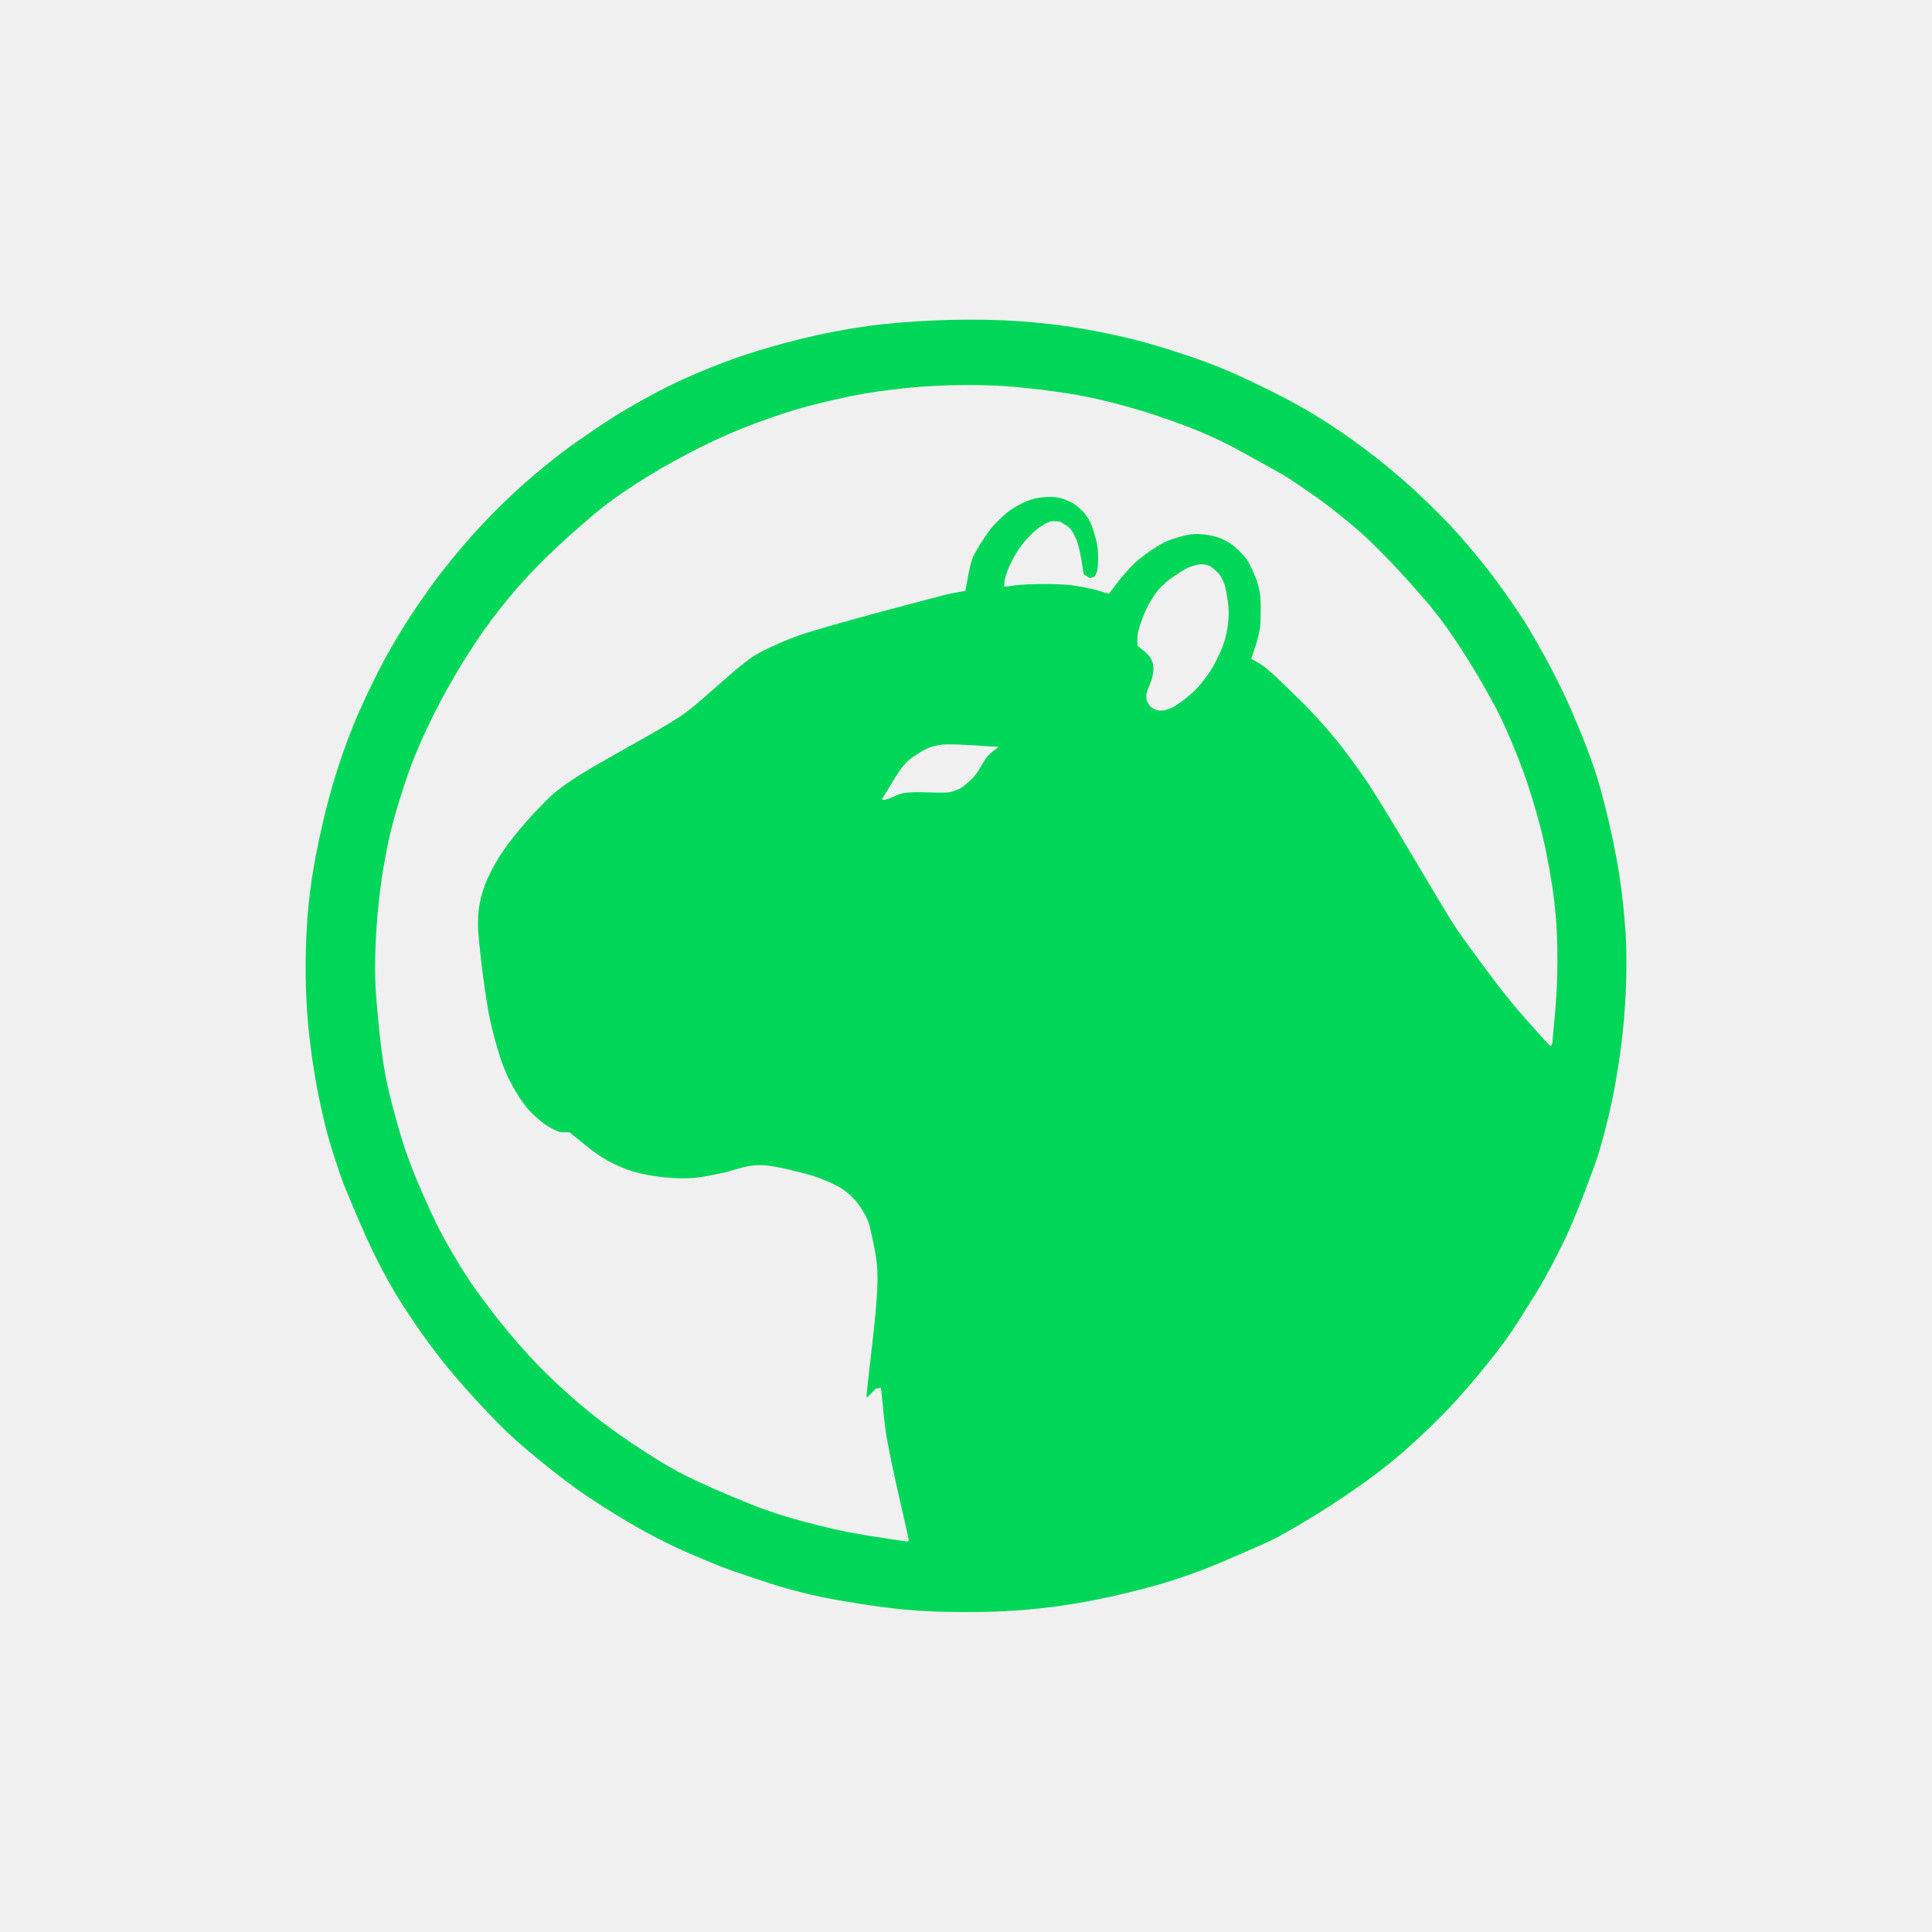
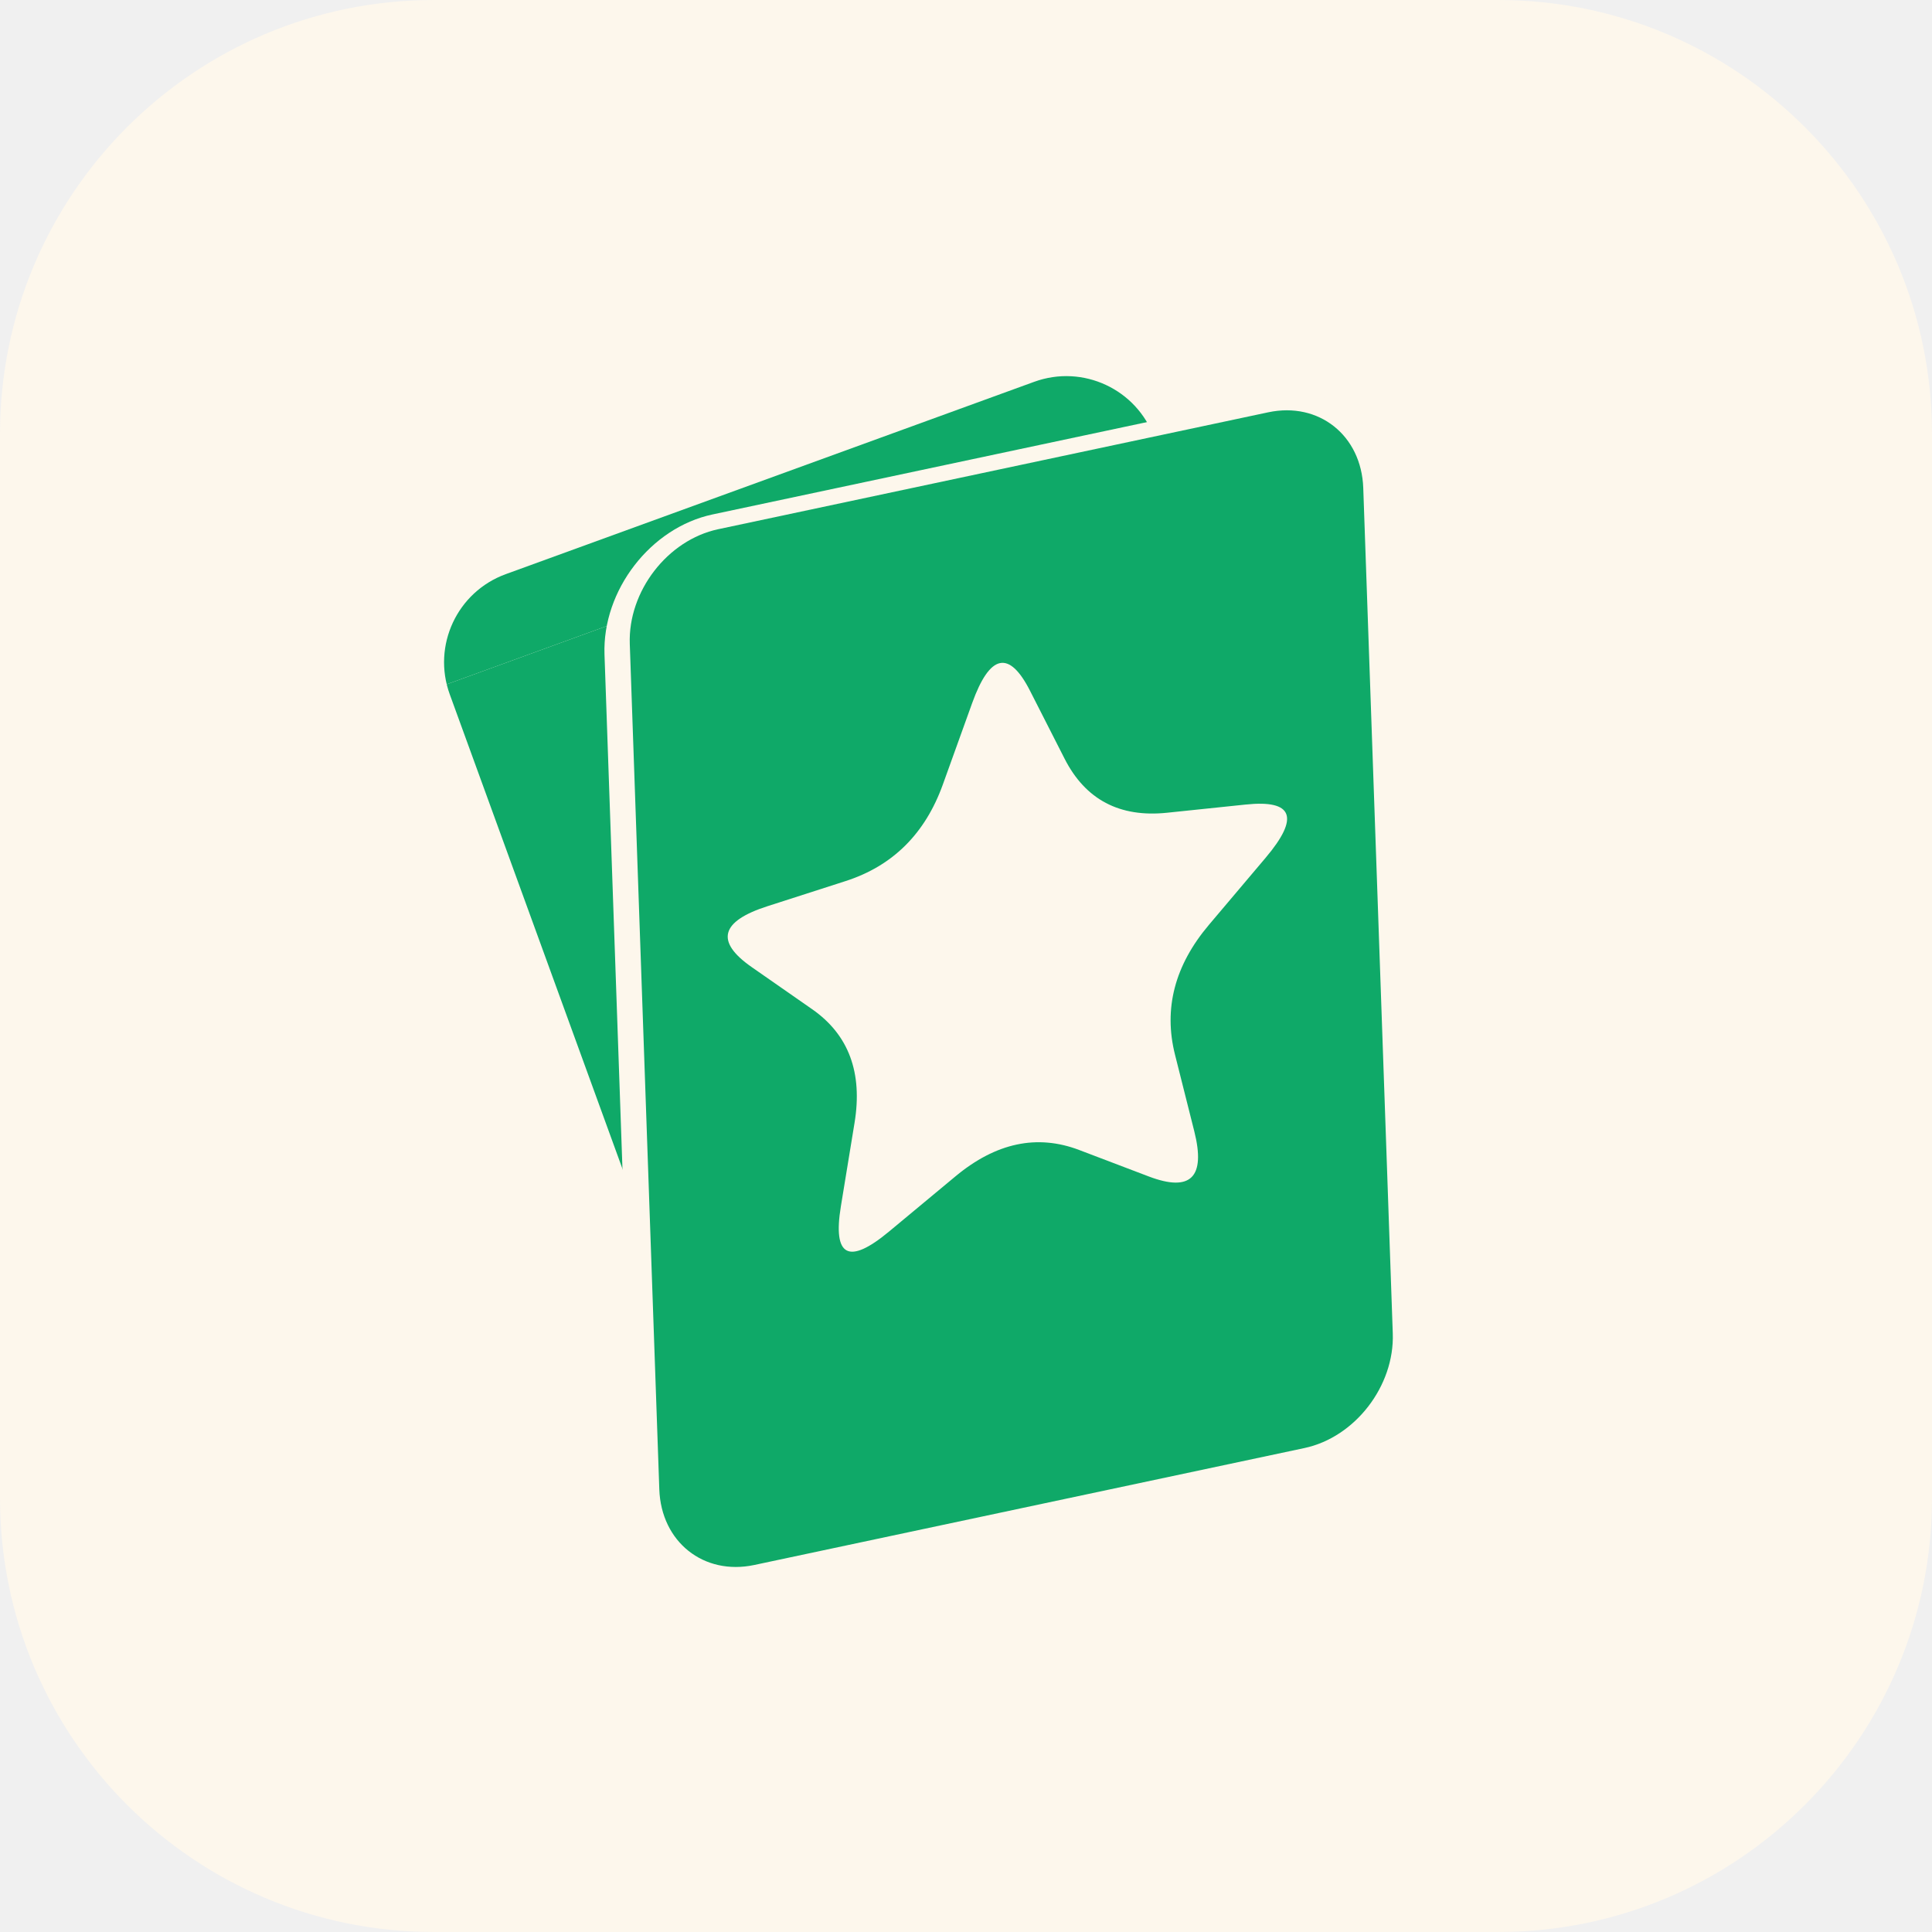
- <svg xmlns="http://www.w3.org/2000/svg" width="1024" height="1024" viewBox="0 0 1024 1024">
-   <svg x="162" y="162" width="700" height="700" viewBox="0 0 1109 1085" fill="#00D758">
-     <path fill-rule="evenodd" d="M585.5 0.3C603.2 1.1 620.9 2.7 638.5 5.2C657.3 8 676 11.6 694.5 16.2C712.1 20.5 729.4 26.2 746.5 32C758.7 36.2 770.8 41 782.5 46.3C800.1 54.4 817.6 62.8 834.5 72.3C849.7 80.8 864.3 90.3 878.5 100.4C893.4 111 907.7 122.4 921.5 134.4C935.3 146.4 948.4 159.3 961.1 172.5C970.8 182.7 979.7 193.6 988.6 204.5C994.9 212.3 1000.9 220.3 1006.6 228.5C1014 239 1021.4 249.5 1027.9 260.5C1036.8 275.5 1045.2 290.8 1052.9 306.5C1060.2 321.2 1066.7 336.3 1072.7 351.5C1078 364.9 1083 378.6 1086.9 392.5C1092.4 412.3 1097.1 432.3 1100.8 452.5C1104.1 470.7 1106.4 489.1 1107.8 507.5C1109.1 522.5 1109.2 537.5 1108.9 552.5C1108.5 567.9 1107.6 583.2 1105.9 598.5C1104.2 614.6 1101.7 630.6 1098.8 646.5C1096.6 658.3 1093.8 669.9 1090.8 681.5C1088.4 690.6 1085.9 699.7 1082.8 708.5C1076.2 726.7 1069.4 744.8 1061.7 762.5C1056.7 774.1 1050.8 785.3 1044.9 796.5C1040.8 804.3 1036.4 812 1031.7 819.5C1023.2 833 1015 846.7 1005.5 859.5C993.7 875.4 980.9 890.7 967.7 905.5C957.9 916.5 947.3 926.9 936.5 937C925.6 947.2 914.4 957.1 902.5 966.2C888.3 977.1 873.5 987.1 858.5 996.9C845.5 1005.3 832 1013.2 818.5 1020.8C813.3 1023.7 807.9 1026.2 802.5 1028.6C784.9 1036.2 767.5 1044.2 749.5 1050.9C735.1 1056.3 720.4 1061 705.5 1064.9C686 1070 666.3 1074.5 646.5 1077.8C629 1080.8 611.2 1082.8 593.5 1083.9C574.5 1085.1 555.5 1085.2 536.5 1084.8C522.1 1084.5 507.8 1083.6 493.5 1081.9C475.7 1079.9 458.1 1077 440.5 1073.8C430.1 1071.9 419.8 1069.4 409.5 1066.7C400.7 1064.4 392.1 1061.7 383.5 1058.8C369.4 1054.1 355.2 1049.6 341.5 1043.9C324.2 1036.8 307 1029.3 290.6 1020.5C272 1010.6 254 999.5 236.5 987.8C221.2 977.5 206.7 966 192.5 954.3C181 944.9 169.9 935 159.5 924.3C144.5 908.9 130 892.9 116.5 876.2C104.2 860.9 92.9 844.9 82.3 828.5C73.4 814.7 65.4 800.2 58.1 785.5C49.4 767.9 41.9 749.6 34.3 731.5C31.3 724.3 28.7 716.9 26.3 709.5C22.6 698.3 19 687 16.2 675.5C12.6 660.6 9.4 645.6 7.1 630.5C4.4 613.9 2.3 597.2 1.2 580.5C0 562.9 -0.3 545.2 0.2 527.5C0.7 510.5 1.9 493.4 4.2 476.5C6.5 458.7 10.1 441 14.1 423.5C17.8 407.3 22.2 391.3 27.3 375.5C32.5 359.6 38.3 343.8 45.1 328.5C53.3 310.1 62.2 292 72.2 274.5C82.3 256.9 93.5 239.9 105.4 223.5C115.9 208.9 127.4 195 139.3 181.5C150.5 168.9 162.3 157 174.6 145.5C186.4 134.5 198.8 124.2 211.5 114.2C221.5 106.4 232 99.2 242.5 92.1C252.1 85.6 261.8 79.3 271.8 73.5C285.5 65.7 299.2 58 313.5 51.4C329.8 43.9 346.5 37.1 363.5 31.2C381.5 25 399.9 19.8 418.5 15.3C436 11.1 453.7 7.7 471.5 5.2C489.7 2.7 508.1 1.3 526.5 0.5C546.1 -0.4 565.9 -0.5 585.5 0.3Z M527.5 55.4C511.4 56.2 495.4 58 479.5 60.2C467.4 61.9 455.4 64.4 443.5 67.1C429.7 70.3 415.9 73.7 402.5 78.1C386.2 83.4 370.2 89.3 354.5 96.1C338.5 103.1 322.9 111.1 307.6 119.5C293.8 127.1 280.5 135.4 267.5 144.1C258.6 150.1 250 156.6 241.8 163.5C228.1 175.1 214.7 187 201.9 199.5C191.2 210 180.9 220.9 171.3 232.5C160.9 245 151.2 258 142.2 271.5C131.7 287.3 122 303.7 113.1 320.5C105 335.8 97.6 351.4 91.1 367.5C84.9 383.2 79.9 399.3 75.1 415.5C71.9 426.7 69.3 438.1 67.2 449.5C64.6 463.1 62.6 476.8 61.2 490.5C59.6 505.5 58.7 520.5 58.4 535.5C58.1 546.8 58.4 558.2 59.3 569.5C61 589.9 62.9 610.3 66.3 630.5C69.1 646.7 73.5 662.7 78 678.5C81.2 690 85 701.4 89.4 712.5C95.7 728.4 102.6 744.1 110.1 759.5C115.9 771.2 122.5 782.4 129.2 793.5C134.6 802.4 140.3 811.1 146.5 819.4C156.7 833.2 167.2 846.7 178.5 859.6C188.9 871.5 199.9 883 211.5 893.7C223.9 905.3 236.9 916.4 250.5 926.6C265.9 938.2 282.1 948.9 298.5 959C308.1 965 318.2 970.2 328.5 975C345.3 982.8 362.3 990 379.5 996.7C389.6 1000.6 400 1003.9 410.5 1006.9C425 1010.9 439.7 1014.7 454.5 1017.7C471.4 1021 488.5 1023.2 505.5 1025.9L506.5 1024.5C500.4 996.5 493.4 968.7 488.3 940.5C485.6 926 484.8 911.2 483.1 896.5L478.7 897.5L471.5 904.8C471.3 904.4 470.9 904 470.9 903.5C473.3 879.1 476.8 854.9 478.8 830.5C479.8 818.9 480.7 807.1 479.9 795.5C479 784 476.3 772.7 473.7 761.5C472.9 758 471.5 754.6 469.8 751.5C467.4 747.3 464.9 743.1 461.7 739.5C458.3 735.7 454.6 732.2 450.3 729.5C445.1 726.1 439.2 723.8 433.5 721.4C429.3 719.7 424.9 718.3 420.5 717.1C410.2 714.5 400 711.8 389.5 710.3C384.2 709.5 378.8 709.5 373.5 710.3C364.7 711.7 356.3 715.1 347.5 716.8C338.9 718.6 330.3 720.4 321.5 720.7C312.2 721.1 302.8 720.3 293.5 719C285.7 717.9 277.9 716.2 270.5 713.6C262.8 710.8 255.4 707.3 248.5 702.9C238.9 696.8 230.5 689.1 221.5 682.1C218.5 681.9 215.3 682.6 212.5 681.6C207.9 680 203.6 677.5 199.7 674.5C194.1 670.2 188.8 665.5 184.5 659.9C178.9 652.7 174.3 644.7 170.2 636.5C166.5 628.8 163.7 620.7 161.3 612.5C158 601.3 155 590 153.1 578.5C149.7 558.6 147.2 538.6 145.3 518.5C144.6 511.2 144.4 503.8 145.2 496.5C146 489.4 147.6 482.2 150.2 475.5C153.3 467.1 157.5 459.1 162.2 451.5C167.3 443.2 173.3 435.5 179.5 428.1C187.4 418.7 195.7 409.7 204.5 401.1C209.1 396.7 214.3 392.8 219.5 389.2C226.6 384.2 234 379.7 241.5 375.3C260.4 364.2 279.7 353.9 298.5 342.8C306 338.3 313.6 334 320.5 328.7C337.7 315.2 353.2 299.7 370.5 286.3C376.3 281.8 382.8 278.2 389.5 275.2C400.2 270.2 411.2 265.6 422.5 262.2C459.9 250.9 497.7 241.2 535.5 231.2C541.6 229.6 547.8 228.7 554 227.5C555.4 220.2 556.5 212.7 558.3 205.5C559.2 202 560.5 198.6 562.2 195.5C565.6 189.3 569.6 183.3 573.7 177.5C576 174.3 578.7 171.3 581.5 168.6C584.9 165.2 588.5 161.9 592.5 159.2C596.6 156.4 601 154.1 605.5 152.2C609 150.8 612.7 149.6 616.5 149.2C621.5 148.6 626.6 148.3 631.5 149.1C635.4 149.7 639 151.4 642.5 153C644.7 154 646.7 155.5 648.5 157C650.8 159 653.1 161.1 654.9 163.5C656.9 166.3 658.8 169.3 660 172.5C662.2 178.7 664.1 185 665 191.5C665.8 197.4 665.5 203.5 664.9 209.5C664.7 211.6 663.4 213.5 662.6 215.5L658.5 216.8L653.4 213.5C651.9 205.5 651.1 197.3 648.8 189.5C647.5 184.7 645.5 179.9 642.5 175.9C640.3 172.9 636.5 171.5 633.5 169.3C631.2 169.2 628.8 168.8 626.5 169.1C624.4 169.5 622.3 170.3 620.5 171.4C617.3 173.3 614.2 175.4 611.5 177.9C607.4 181.8 603.4 185.9 600.2 190.5C596.6 195.5 593.7 201 591 206.5C589.4 210 588.2 213.7 587.2 217.5C586.6 219.6 586.7 221.9 586.5 224.1C592.8 223.4 599.1 222.3 605.5 222.1C615.8 221.7 626.2 221.5 636.5 222.2C643.6 222.6 650.6 223.8 657.5 225.3C663.3 226.4 668.8 228.4 674.5 229.9C678.5 224.8 682.2 219.5 686.5 214.6C690.6 209.9 694.7 205.2 699.5 201.2C706.1 195.9 713 191 720.5 187.1C725.8 184.3 731.7 182.7 737.5 181.2C741.4 180.2 745.5 179.7 749.5 179.8C754.6 180 759.6 180.7 764.5 182.1C768.6 183.2 772.5 185.2 776.1 187.5C779.9 190 783.2 193.2 786.3 196.5C788.9 199.2 791.3 202.1 792.8 205.5C796.2 212.6 799.5 219.8 800.9 227.5C802.5 236.4 802 245.5 801.7 254.5C801.6 258.6 800.7 262.6 799.7 266.5C798.2 272.6 795.9 278.5 794 284.5C797.9 286.9 802 288.8 805.5 291.6C812.7 297.5 819.3 304 826 310.5C833.7 318 841.5 325.5 848.7 333.5C856.4 341.9 863.9 350.5 870.8 359.5C879.9 371.5 888.9 383.7 896.9 396.5C919.1 431.7 939.6 468 961.4 503.5C965.4 510 969.8 516.3 974.3 522.5C985.8 538.2 997.3 554.1 1009.5 569.3C1019.5 581.8 1030.4 593.5 1041 605.5C1042.4 607.1 1044 608.4 1045.5 609.9C1045.9 609.1 1046.7 608.4 1046.8 607.5C1048.5 589.2 1050.4 570.9 1050.9 552.5C1051.3 535.2 1051.2 517.8 1049.7 500.5C1048.2 482.7 1045.3 465 1041.8 447.5C1038.7 432 1034.5 416.6 1029.9 401.5C1025.6 387.3 1020.5 373.3 1014.8 359.5C1009.4 346.2 1003.5 333.1 996.6 320.5C987.1 303.1 976.9 286 965.9 269.5C957.5 257 948.5 244.9 938.6 233.5C924.3 216.9 909.3 200.8 893.5 185.5C883.1 175.4 871.8 166.4 860.4 157.5C849.8 149.3 838.7 141.8 827.5 134.3C822.7 131.1 817.6 128.2 812.5 125.4C796.3 116.6 780.3 107 763.5 99.3C747.6 91.9 731.1 85.9 714.5 80.3C699.4 75.2 684 71 668.5 67.3C656 64.3 643.3 62 630.5 60.3C613.9 58 597.2 56 580.5 55.2C562.9 54.4 545.1 54.5 527.5 55.4Z M750.5 205.3C746.3 206 742.2 207.2 738.5 209.3C731.6 213.4 724.7 217.9 719 223.5C714.3 228.1 710.6 233.8 707.5 239.7C703.9 246.6 701.1 254 699.1 261.5C698.1 265.4 698.6 269.5 698.4 273.5C701.7 276.5 705.7 278.9 708.5 282.5C710.3 284.8 711.4 287.6 711.7 290.5C712.2 293.8 711.6 297.2 710.8 300.5C709.7 305 707.3 309 706.2 313.5C705.7 315.4 706.1 317.5 706.1 319.5C707.2 321.2 708 323.2 709.5 324.7C710.9 326.1 712.8 326.7 714.5 327.8C716.8 327.8 719.2 328.2 721.5 327.7C724.7 326.9 727.8 325.7 730.5 323.9C735.7 320.6 740.6 316.7 745.2 312.5C748.8 309.2 751.9 305.4 754.8 301.5C757.8 297.7 760.6 293.8 762.8 289.5C766.3 282.7 769.8 275.8 771.9 268.5C773.9 261.4 775 253.9 775.1 246.5C775.1 238.8 773.7 231 772 223.5C771.2 220.3 769.6 217.3 767.8 214.5C766.4 212.4 764.5 210.7 762.5 209C761 207.8 759.4 206.5 757.5 206C755.3 205.3 752.8 204.9 750.5 205.3Z M538.5 356.4C533.4 356.5 528.2 357.3 523.5 359.2C517.7 361.5 512.5 365.1 507.5 368.8C504.4 371.2 501.8 374.3 499.5 377.5C493.9 385.6 489.1 394.2 483.9 402.5C484.8 402.7 485.7 403.2 486.5 403C492.3 401.4 497.6 397.8 503.5 397.1C515.4 395.7 527.5 397.6 539.5 396.7C542.6 396.5 545.6 395.2 548.5 393.9C550.7 392.9 552.7 391.4 554.5 389.8C557.5 387.3 560.4 384.6 562.8 381.5C566.5 376.8 568.7 371.1 572.5 366.5C575.1 363.3 578.7 361.2 581.9 358.5C567.4 357.8 553 356.3 538.5 356.4Z" />
-   </svg>
+ <svg xmlns="http://www.w3.org/2000/svg" viewBox="0 0 1024 1024" width="1024" height="1024">
+   <defs>
+     <mask id="iconBack" maskUnits="userSpaceOnUse" x="0" y="0" width="256" height="256">
+       <rect x="0" y="0" width="256" height="46" fill="#fff" />
+       <rect x="0" y="46" width="160" height="210" fill="#fff" />
+     </mask>
+   </defs>
+   <rect width="1024" height="1024" rx="230" fill="#FDF7EC" />
+   <g transform="translate(512 512) scale(3.0) translate(-120 -124)">
+     <g transform="translate(128 128) rotate(-20) scale(0.92) translate(-128 -128) translate(-10 -10)">
+       <path d="M74 30 H182 A18 18 0 0 1 200 48 V208 A18 18 0 0 1 182 226 H74 A18 18 0 0 1 56 208 V48 A18 18 0 0 1 74 30 Z" fill="#0FA968" mask="url(#iconBack)" />
+     </g>
+     <g transform="translate(128 128) rotate(-12) skewX(-10) scale(0.92) translate(-128 -128)">
+       <rect x="51" y="27" width="154" height="202" rx="22" fill="#FDF7EC" />
+       <path d="M74 30 H182 A18 18 0 0 1 200 48 V208 A18 18 0 0 1 182 226 H74 A18 18 0 0 1 56 208 V48 A18 18 0 0 1 74 30 Z" fill="#0FA968" />
+       <path d="M122.32 72.80Q128.00 60.00 133.68 72.80L139.95 86.93Q145.63 99.73 159.56 101.18L174.94 102.78Q188.87 104.22 178.45 113.58L166.95 123.91Q156.53 133.27 159.46 146.96L162.69 162.09Q165.62 175.78 153.50 168.76L140.12 161.01Q128.00 154.00 115.88 161.01L102.50 168.76Q90.38 175.78 93.31 162.09L96.54 146.96Q99.47 133.27 89.05 123.91L77.55 113.58Q67.13 104.22 81.06 102.78L96.44 101.18Q110.37 99.73 116.05 86.93Z" fill="#FDF7EC" />
+     </g>
+   </g>
</svg>
